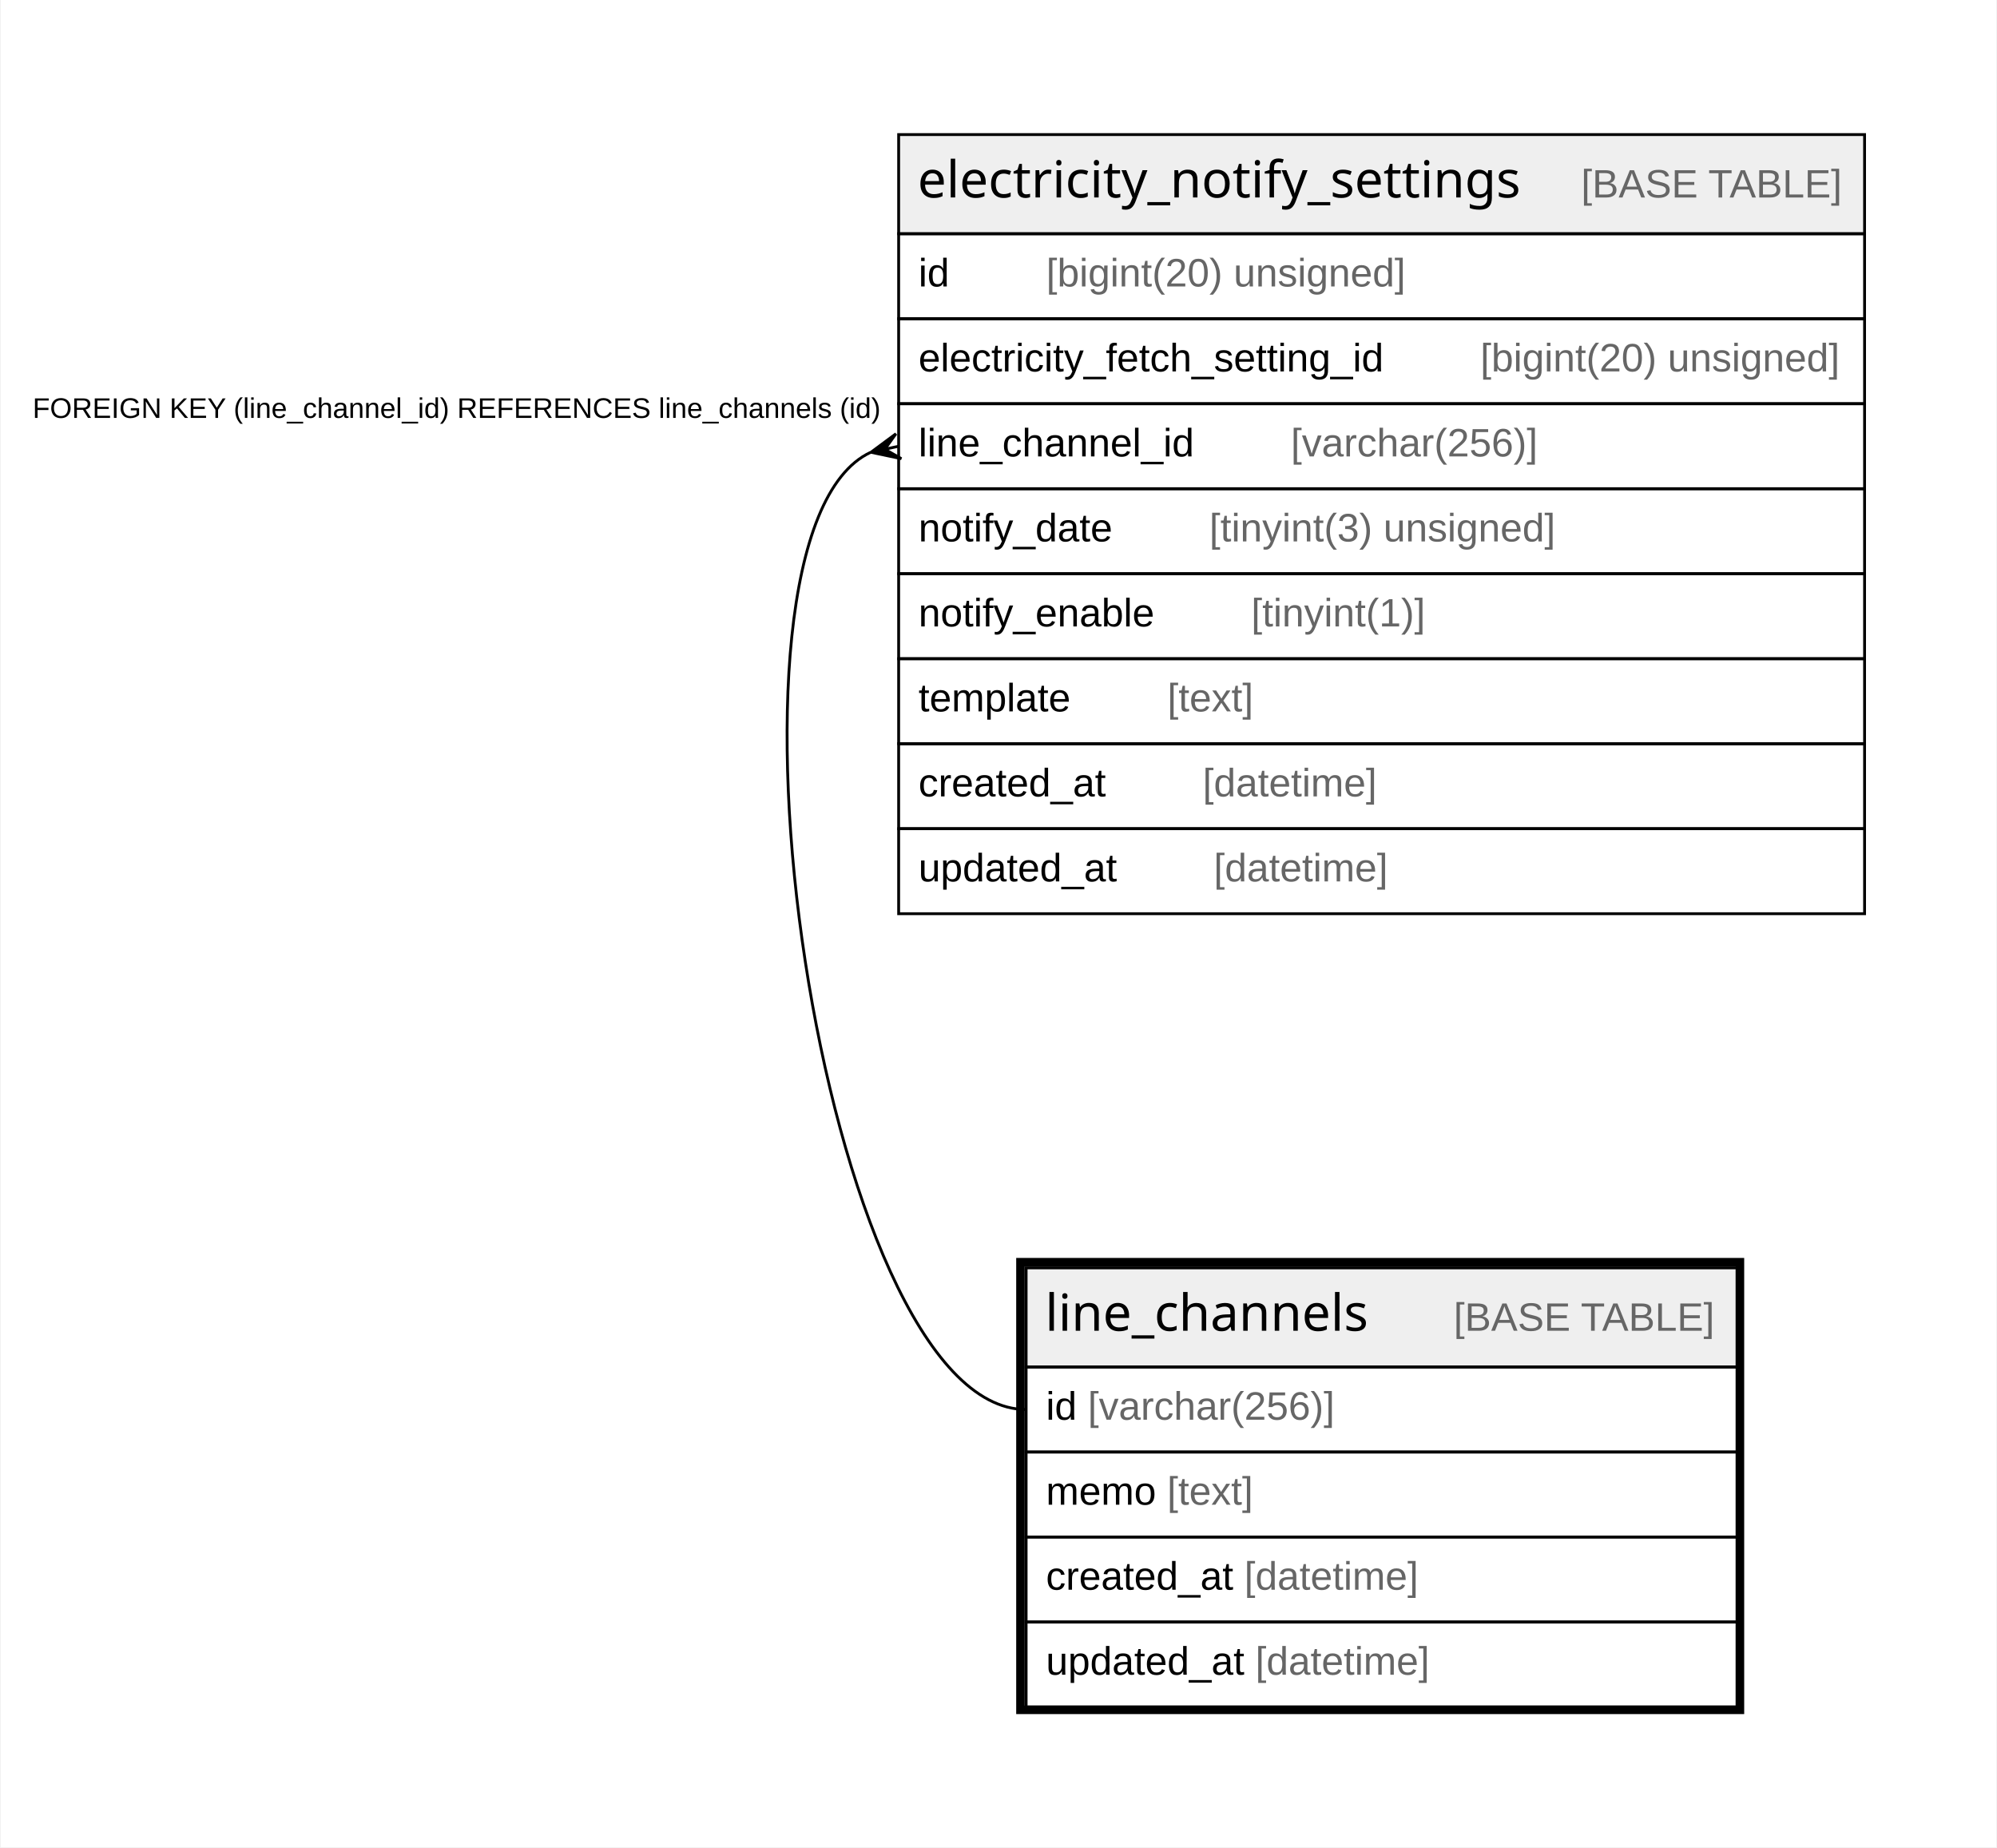
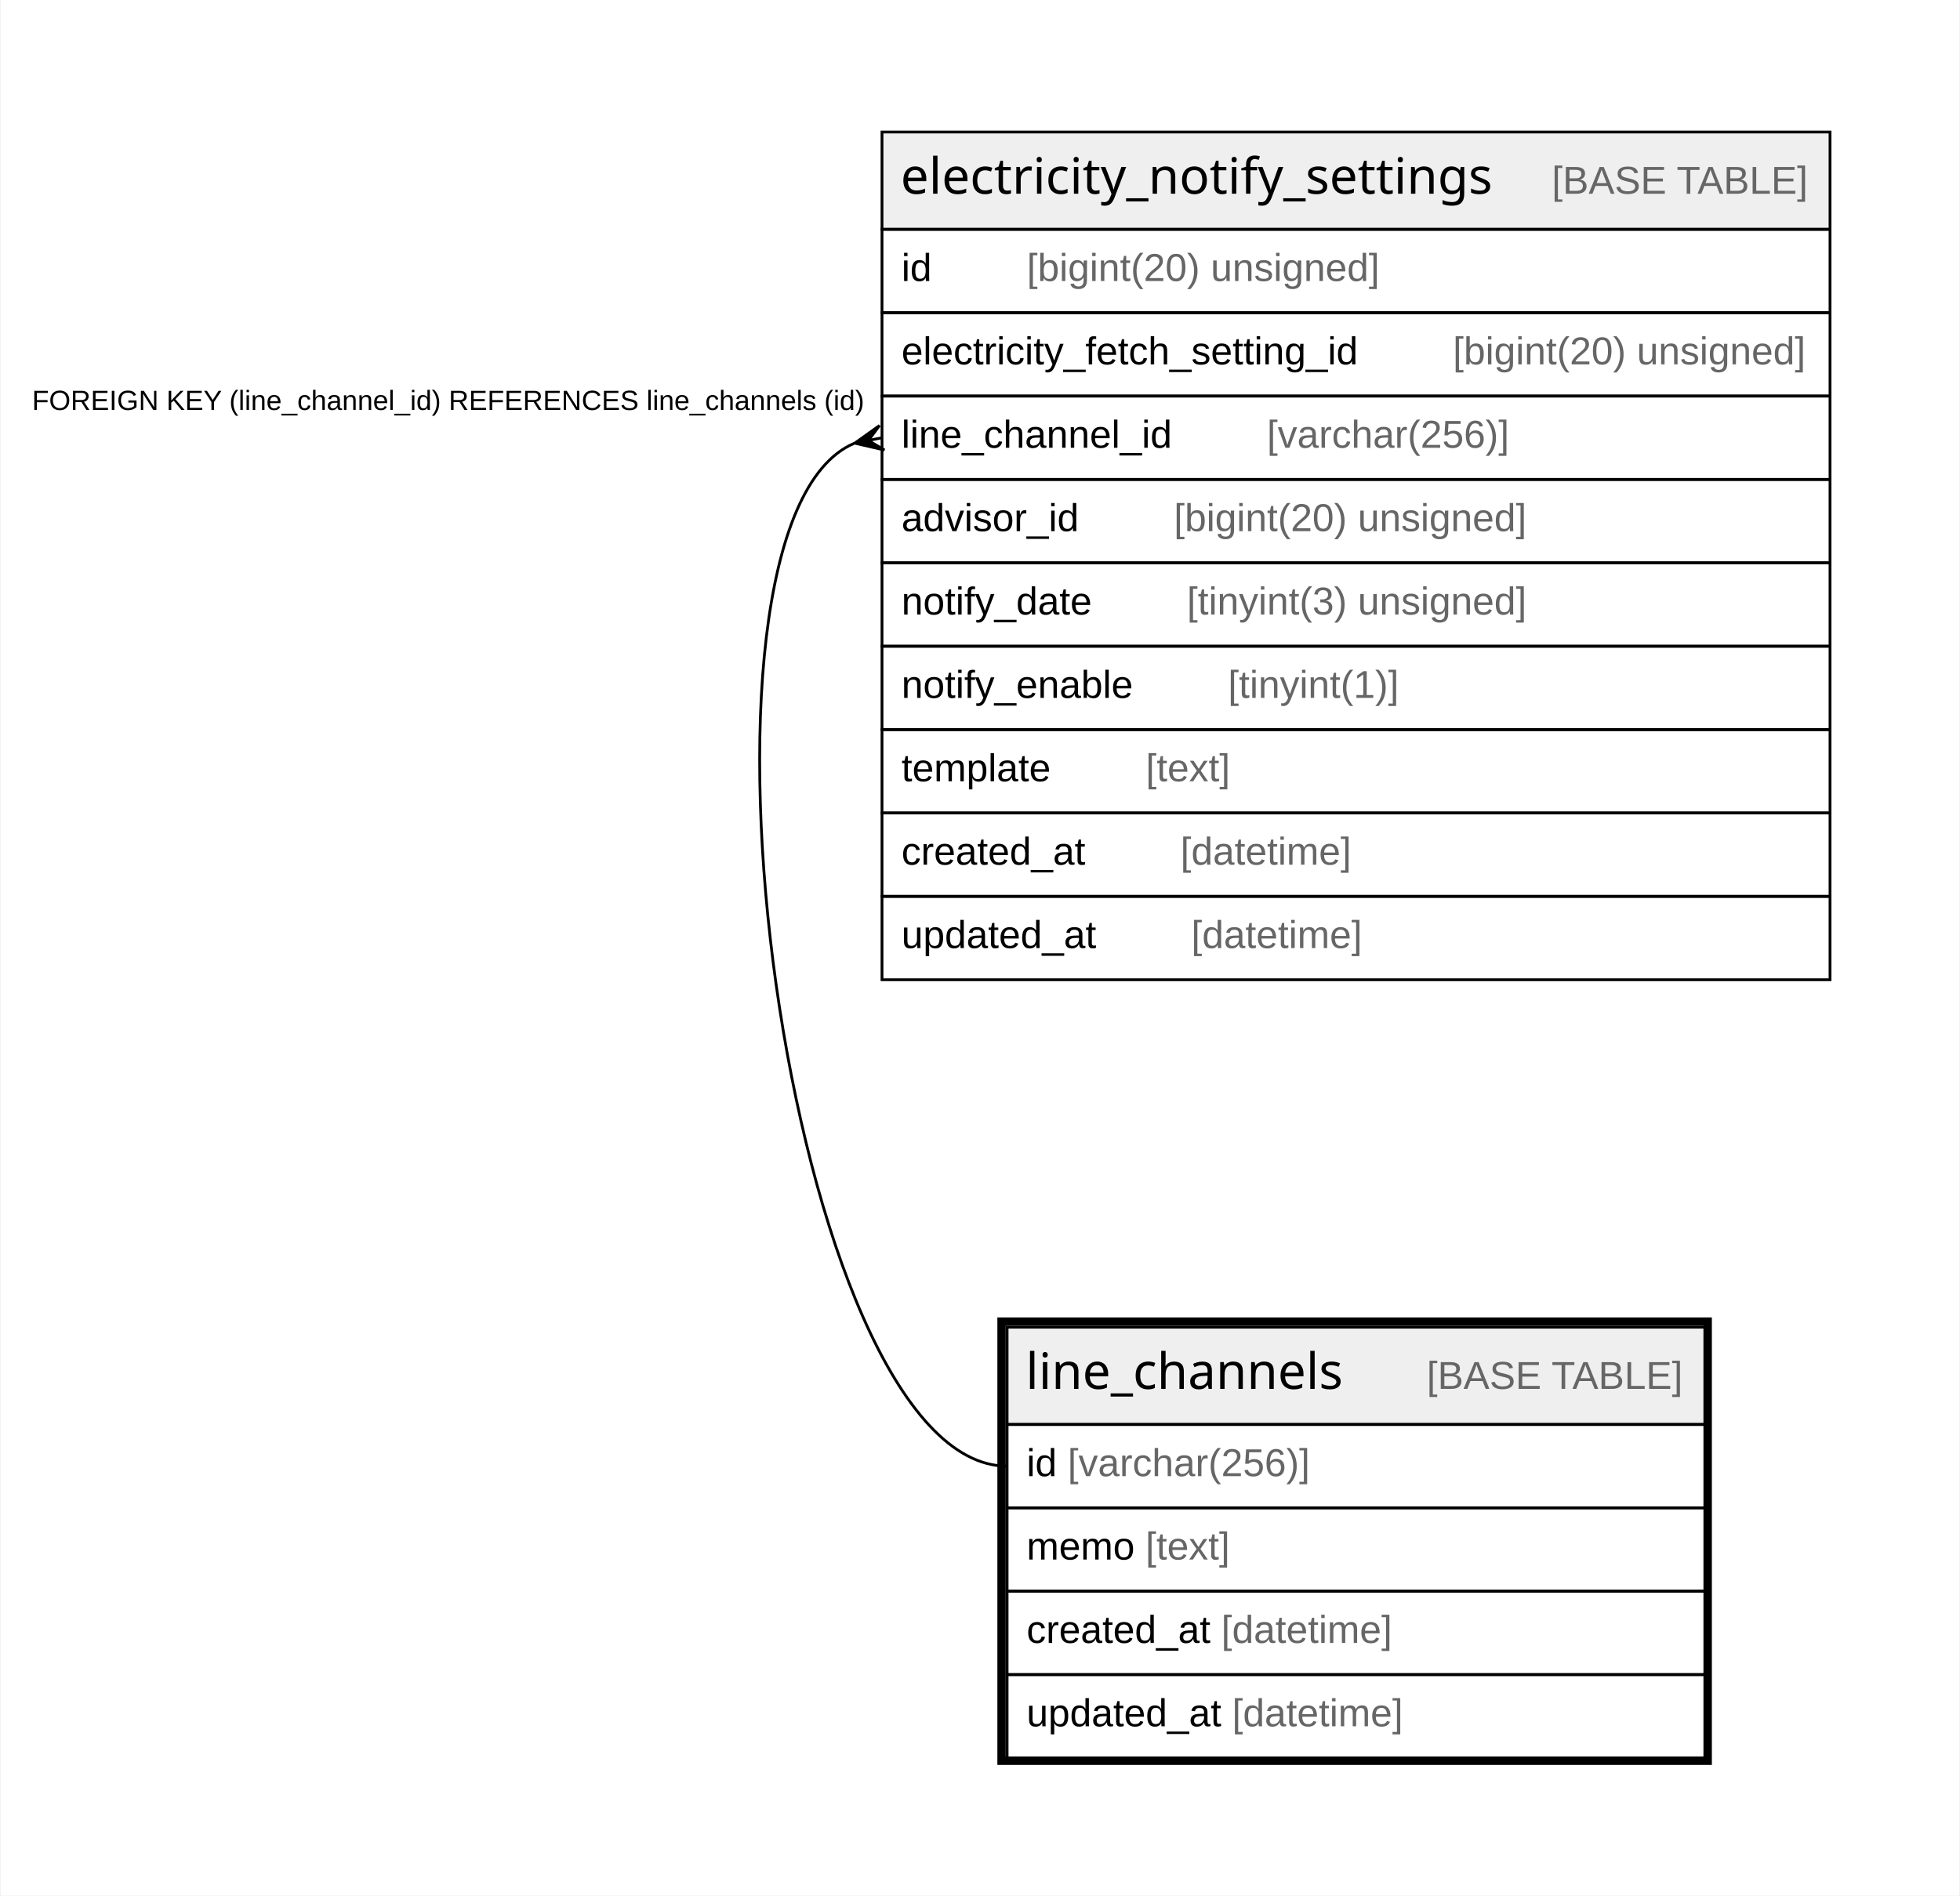
- <svg xmlns="http://www.w3.org/2000/svg" width="705pt" height="652pt" viewBox="0.00 0.00 704.50 652.00">
-   <g id="graph0" class="graph" transform="scale(1 1) rotate(0) translate(4 648)">
-     <polygon fill="#ffffff" stroke="transparent" points="-4,4 -4,-648 700.5,-648 700.5,4 -4,4" />
+ <svg xmlns="http://www.w3.org/2000/svg" width="705pt" height="682pt" viewBox="0.00 0.00 704.50 682.00">
+   <g id="graph0" class="graph" transform="scale(1 1) rotate(0) translate(4 678)">
+     <polygon fill="#ffffff" stroke="transparent" points="-4,4 -4,-678 700.5,-678 700.5,4 -4,4" />
    <g id="node1" class="node">
      <polygon fill="#efefef" stroke="transparent" points="358,-165.5 358,-200.5 609,-200.5 609,-165.5 358,-165.5" />
      <polygon fill="none" stroke="#000000" points="358,-165.5 358,-200.5 609,-200.5 609,-165.5 358,-165.5" />
      <text text-anchor="start" x="364.7" y="-178.3" font-family="Arial Bold" font-size="18.00" fill="#000000">line_channels</text>
      <text text-anchor="start" x="474.732" y="-178.3" font-family="Arial" font-size="14.00" fill="#000000">    </text>
      <text text-anchor="start" x="508.937" y="-178.3" font-family="Arial" font-size="14.00" fill="#666666">[BASE TABLE]</text>
      <polygon fill="none" stroke="#000000" points="358,-135.5 358,-165.5 609,-165.5 609,-135.5 358,-135.5" />
      <text text-anchor="start" x="365" y="-146.9" font-family="Arial" font-size="14.00" fill="#000000">id </text>
      <text text-anchor="start" x="379.78" y="-146.9" font-family="Arial" font-size="14.00" fill="#666666">[varchar(256)]</text>
      <polygon fill="none" stroke="#000000" points="358,-105.5 358,-135.5 609,-135.5 609,-105.5 358,-105.5" />
      <text text-anchor="start" x="365" y="-116.9" font-family="Arial" font-size="14.00" fill="#000000">memo </text>
      <text text-anchor="start" x="407.777" y="-116.9" font-family="Arial" font-size="14.00" fill="#666666">[text]</text>
      <polygon fill="none" stroke="#000000" points="358,-75.5 358,-105.5 609,-105.5 609,-75.5 358,-75.5" />
      <text text-anchor="start" x="365" y="-86.9" font-family="Arial" font-size="14.00" fill="#000000">created_at </text>
      <text text-anchor="start" x="435.028" y="-86.9" font-family="Arial" font-size="14.00" fill="#666666">[datetime]</text>
      <polygon fill="none" stroke="#000000" points="358,-45.5 358,-75.5 609,-75.5 609,-45.5 358,-45.5" />
      <text text-anchor="start" x="365" y="-56.9" font-family="Arial" font-size="14.00" fill="#000000">updated_at </text>
      <text text-anchor="start" x="438.933" y="-56.9" font-family="Arial" font-size="14.00" fill="#666666">[datetime]</text>
      <polygon fill="none" stroke="#000000" stroke-width="3" points="356,-44.5 356,-202.5 610,-202.5 610,-44.5 356,-44.5" />
    </g>
    <g id="node2" class="node">
-       <polygon fill="#efefef" stroke="transparent" points="313,-565.5 313,-600.5 654,-600.5 654,-565.5 313,-565.5" />
-       <polygon fill="none" stroke="#000000" points="313,-565.5 313,-600.5 654,-600.5 654,-565.5 313,-565.5" />
-       <text text-anchor="start" x="319.7" y="-578.3" font-family="Arial Bold" font-size="18.00" fill="#000000">electricity_notify_settings</text>
-       <text text-anchor="start" x="519.732" y="-578.3" font-family="Arial" font-size="14.00" fill="#000000">    </text>
-       <text text-anchor="start" x="553.937" y="-578.3" font-family="Arial" font-size="14.00" fill="#666666">[BASE TABLE]</text>
+       <polygon fill="#efefef" stroke="transparent" points="313,-595.5 313,-630.5 654,-630.5 654,-595.5 313,-595.5" />
+       <polygon fill="none" stroke="#000000" points="313,-595.5 313,-630.5 654,-630.5 654,-595.5 313,-595.5" />
+       <text text-anchor="start" x="319.7" y="-608.3" font-family="Arial Bold" font-size="18.00" fill="#000000">electricity_notify_settings</text>
+       <text text-anchor="start" x="519.732" y="-608.3" font-family="Arial" font-size="14.00" fill="#000000">    </text>
+       <text text-anchor="start" x="553.937" y="-608.3" font-family="Arial" font-size="14.00" fill="#666666">[BASE TABLE]</text>
+       <polygon fill="none" stroke="#000000" points="313,-565.5 313,-595.5 654,-595.5 654,-565.5 313,-565.5" />
+       <text text-anchor="start" x="320" y="-576.9" font-family="Arial" font-size="14.00" fill="#000000">id    </text>
+       <text text-anchor="start" x="365.094" y="-576.9" font-family="Arial" font-size="14.00" fill="#666666">[bigint(20) unsigned]</text>
      <polygon fill="none" stroke="#000000" points="313,-535.5 313,-565.5 654,-565.5 654,-535.5 313,-535.5" />
-       <text text-anchor="start" x="320" y="-546.9" font-family="Arial" font-size="14.00" fill="#000000">id    </text>
-       <text text-anchor="start" x="365.094" y="-546.9" font-family="Arial" font-size="14.00" fill="#666666">[bigint(20) unsigned]</text>
+       <text text-anchor="start" x="320" y="-546.9" font-family="Arial" font-size="14.00" fill="#000000">electricity_fetch_setting_id    </text>
+       <text text-anchor="start" x="518.351" y="-546.9" font-family="Arial" font-size="14.00" fill="#666666">[bigint(20) unsigned]</text>
      <polygon fill="none" stroke="#000000" points="313,-505.5 313,-535.5 654,-535.5 654,-505.5 313,-505.5" />
-       <text text-anchor="start" x="320" y="-516.9" font-family="Arial" font-size="14.00" fill="#000000">electricity_fetch_setting_id    </text>
-       <text text-anchor="start" x="518.351" y="-516.9" font-family="Arial" font-size="14.00" fill="#666666">[bigint(20) unsigned]</text>
+       <text text-anchor="start" x="320" y="-516.9" font-family="Arial" font-size="14.00" fill="#000000">line_channel_id    </text>
+       <text text-anchor="start" x="451.457" y="-516.9" font-family="Arial" font-size="14.00" fill="#666666">[varchar(256)]</text>
      <polygon fill="none" stroke="#000000" points="313,-475.5 313,-505.5 654,-505.5 654,-475.5 313,-475.5" />
-       <text text-anchor="start" x="320" y="-486.9" font-family="Arial" font-size="14.00" fill="#000000">line_channel_id    </text>
-       <text text-anchor="start" x="451.457" y="-486.9" font-family="Arial" font-size="14.00" fill="#666666">[varchar(256)]</text>
+       <text text-anchor="start" x="320" y="-486.9" font-family="Arial" font-size="14.00" fill="#000000">advisor_id    </text>
+       <text text-anchor="start" x="417.992" y="-486.9" font-family="Arial" font-size="14.00" fill="#666666">[bigint(20) unsigned]</text>
      <polygon fill="none" stroke="#000000" points="313,-445.5 313,-475.5 654,-475.5 654,-445.5 313,-445.5" />
      <text text-anchor="start" x="320" y="-456.9" font-family="Arial" font-size="14.00" fill="#000000">notify_date    </text>
      <text text-anchor="start" x="422.679" y="-456.9" font-family="Arial" font-size="14.00" fill="#666666">[tinyint(3) unsigned]</text>
      <polygon fill="none" stroke="#000000" points="313,-415.5 313,-445.5 654,-445.5 654,-415.5 313,-415.5" />
      <text text-anchor="start" x="320" y="-426.9" font-family="Arial" font-size="14.00" fill="#000000">notify_enable    </text>
      <text text-anchor="start" x="437.46" y="-426.9" font-family="Arial" font-size="14.00" fill="#666666">[tinyint(1)]</text>
      <polygon fill="none" stroke="#000000" points="313,-385.5 313,-415.5 654,-415.5 654,-385.5 313,-385.5" />
      <text text-anchor="start" x="320" y="-396.9" font-family="Arial" font-size="14.00" fill="#000000">template    </text>
      <text text-anchor="start" x="407.884" y="-396.9" font-family="Arial" font-size="14.00" fill="#666666">[text]</text>
      <polygon fill="none" stroke="#000000" points="313,-355.5 313,-385.5 654,-385.5 654,-355.5 313,-355.5" />
      <text text-anchor="start" x="320" y="-366.9" font-family="Arial" font-size="14.00" fill="#000000">created_at    </text>
      <text text-anchor="start" x="420.342" y="-366.9" font-family="Arial" font-size="14.00" fill="#666666">[datetime]</text>
      <polygon fill="none" stroke="#000000" points="313,-325.5 313,-355.5 654,-355.5 654,-325.5 313,-325.5" />
      <text text-anchor="start" x="320" y="-336.9" font-family="Arial" font-size="14.00" fill="#000000">updated_at    </text>
      <text text-anchor="start" x="424.247" y="-336.9" font-family="Arial" font-size="14.00" fill="#666666">[datetime]</text>
    </g>
    <g id="edge1" class="edge">
-       <path fill="none" stroke="#000000" d="M303.072,-488.329C241.073,-459.372 285.358,-150.5 358,-150.5" />
-       <polygon fill="#000000" stroke="#000000" points="303.231,-488.363 312.039,-494.896 308.115,-489.432 313,-490.5 313,-490.5 313,-490.5 308.115,-489.432 313.961,-486.104 303.231,-488.363 303.231,-488.363" />
-       <text text-anchor="start" x="7.263" y="-500.5" font-family="Arial" font-size="10.00" fill="#000000">FOREIGN KEY (line_channel_id) REFERENCES line_channels (id)</text>
+       <path fill="none" stroke="#000000" d="M303.024,-518.509C234.109,-489.386 278.731,-150.5 358,-150.5" />
+       <polygon fill="#000000" stroke="#000000" points="303.193,-518.543 312.119,-524.913 308.097,-519.521 313,-520.5 313,-520.5 313,-520.5 308.097,-519.521 313.881,-516.087 303.193,-518.543 303.193,-518.543" />
+       <text text-anchor="start" x="7.263" y="-530.5" font-family="Arial" font-size="10.00" fill="#000000">FOREIGN KEY (line_channel_id) REFERENCES line_channels (id)</text>
    </g>
  </g>
</svg>
